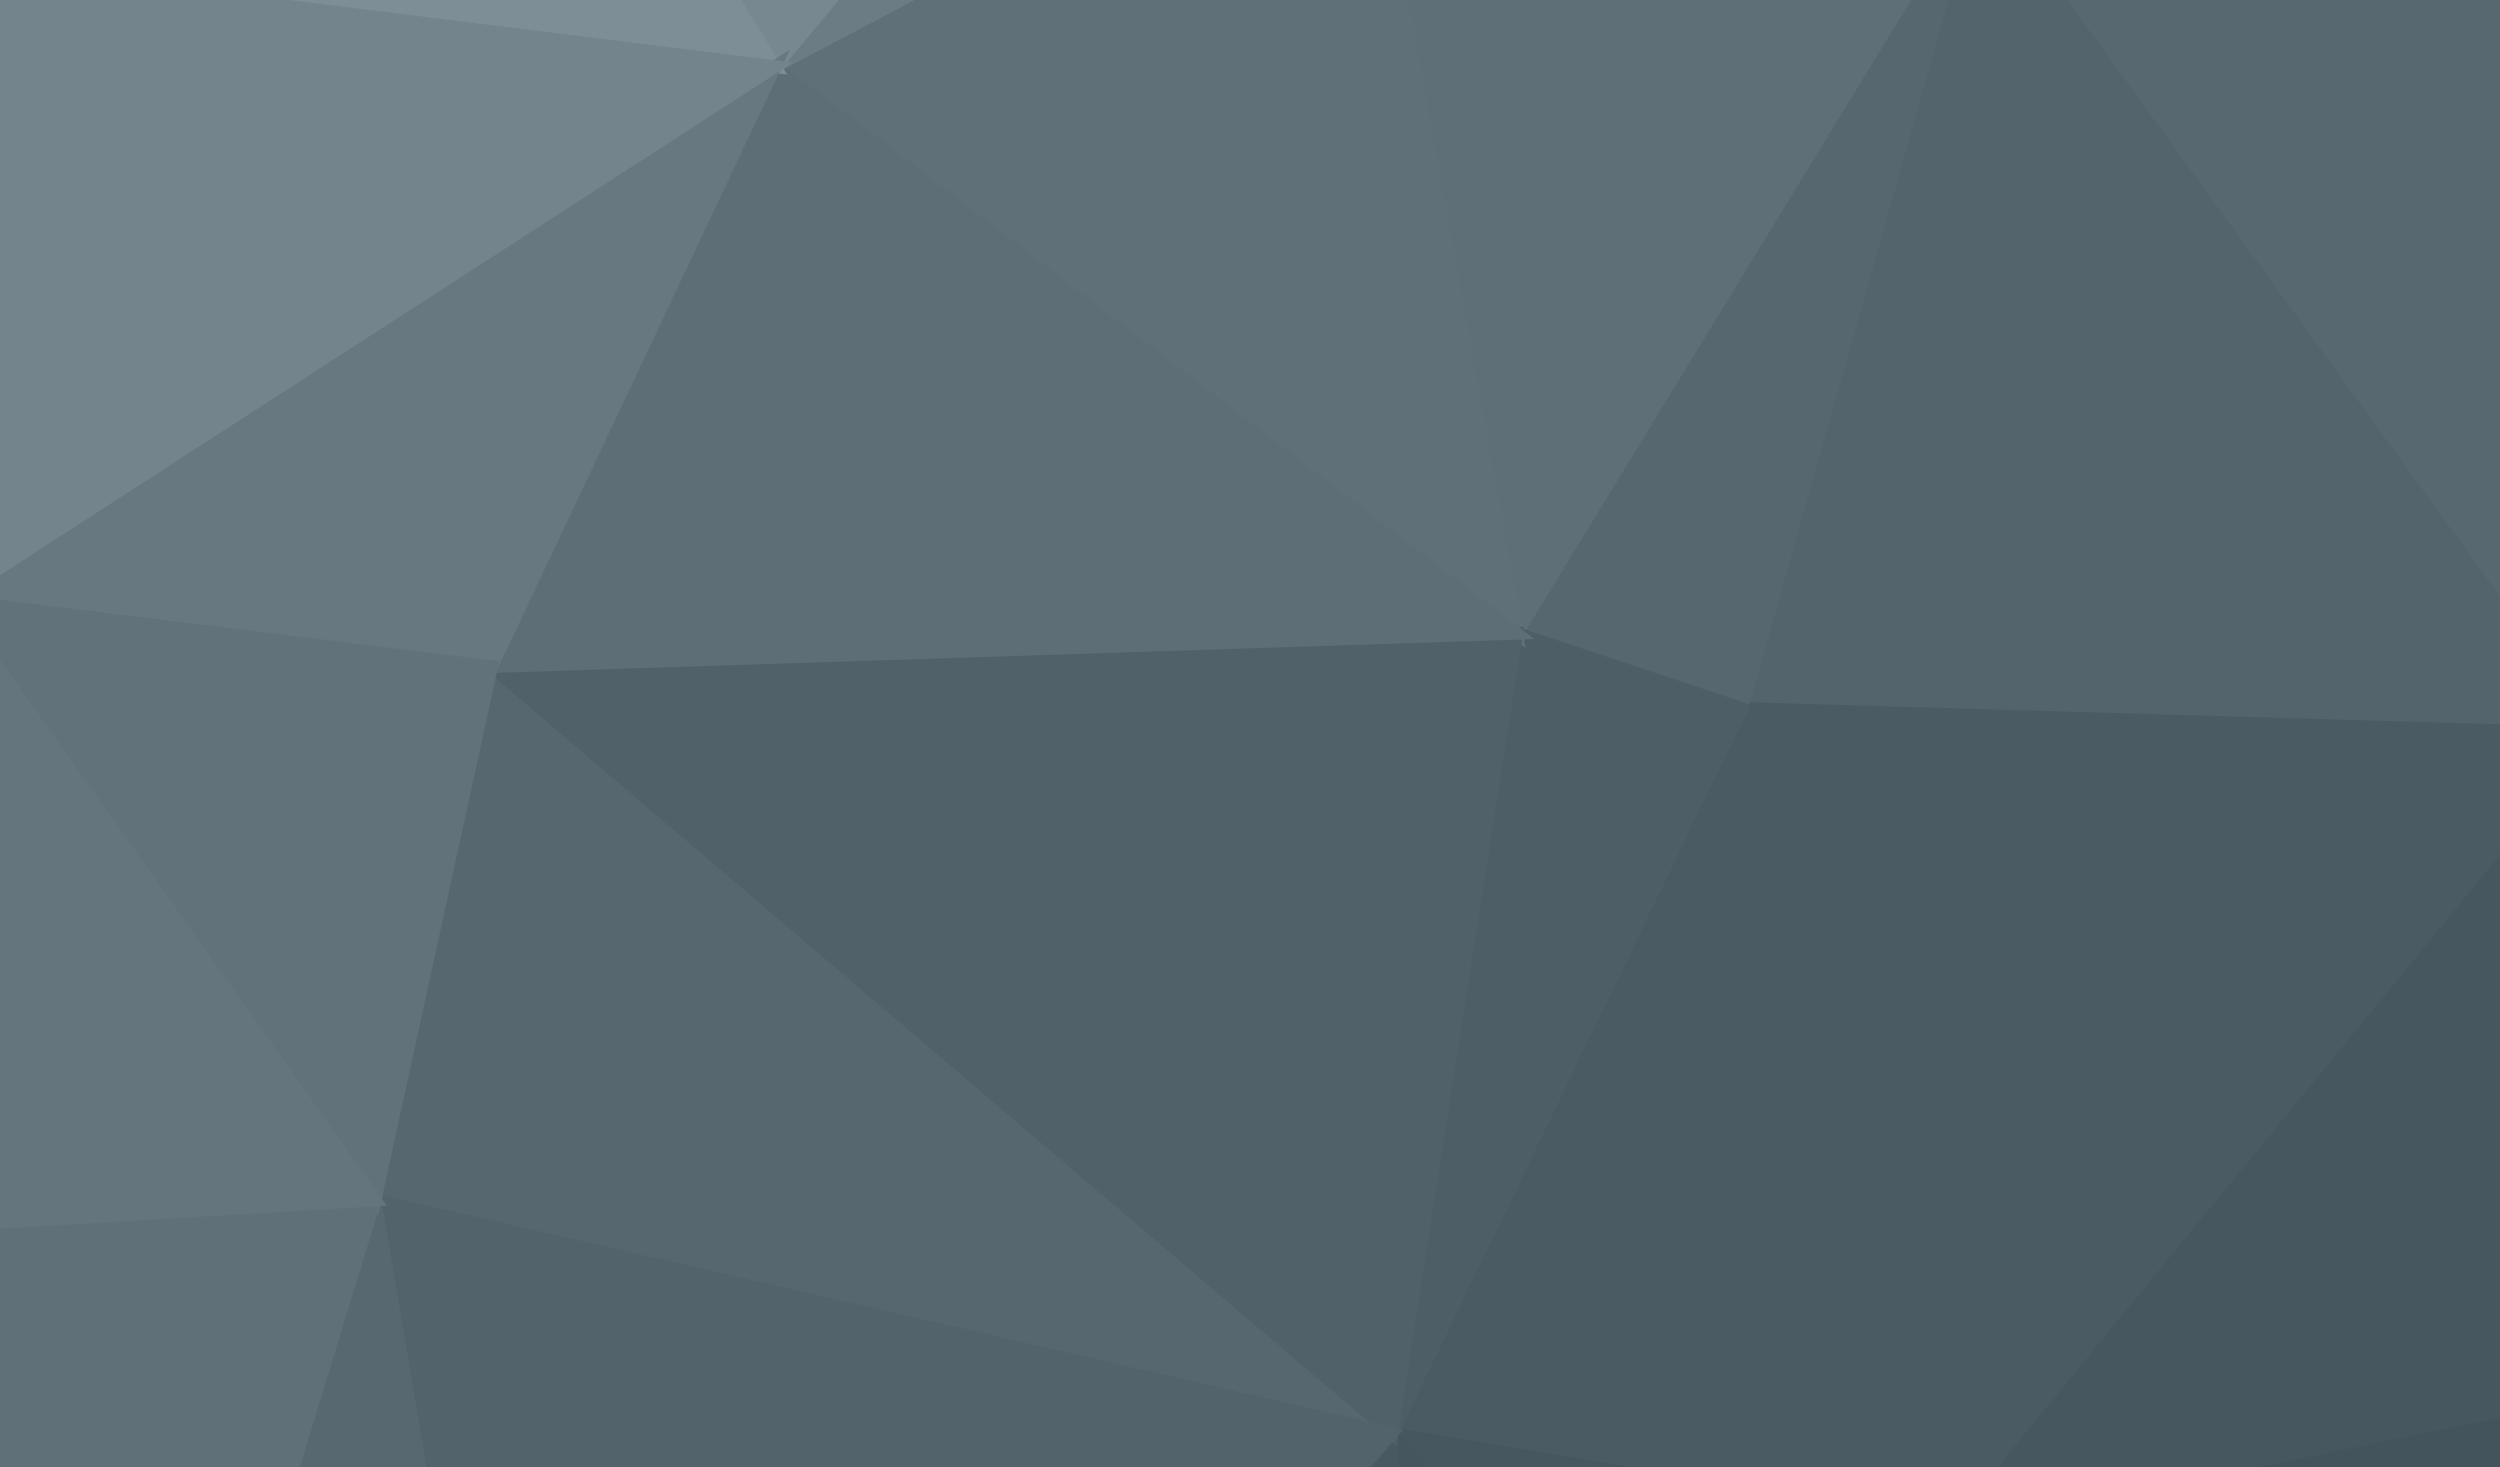
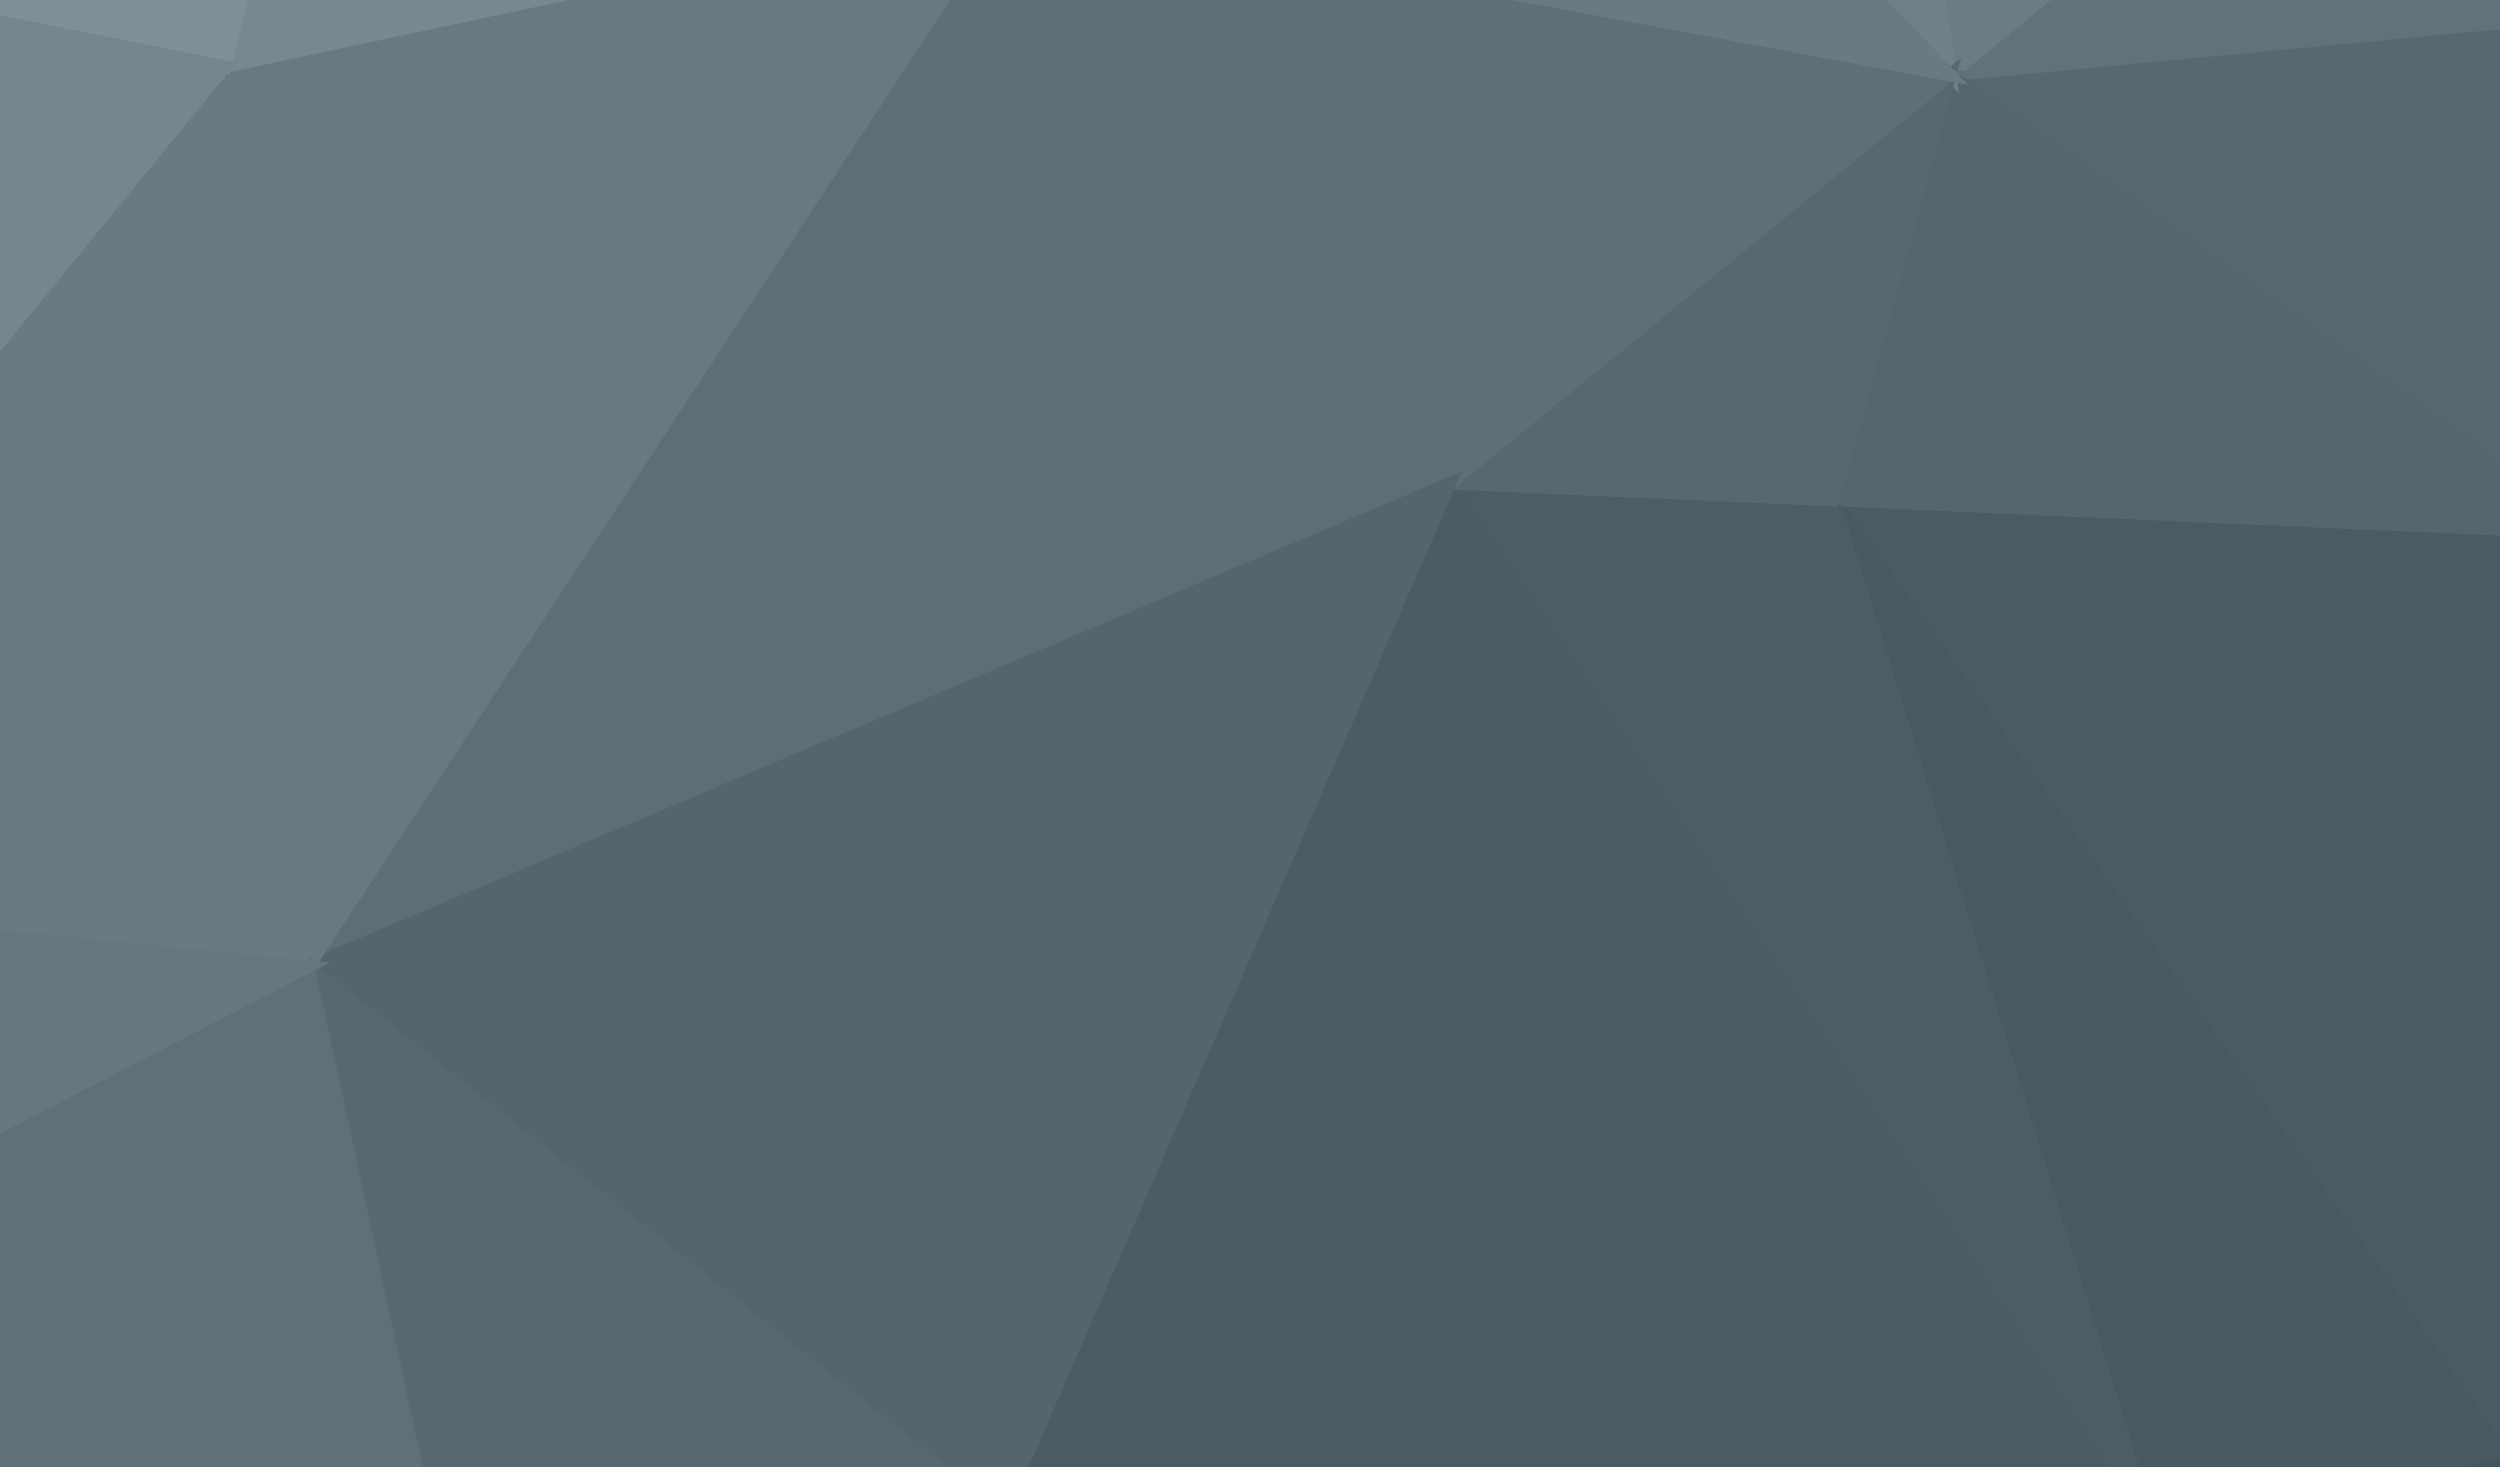
<svg xmlns="http://www.w3.org/2000/svg" width="300" height="176">
-   <path d="M-149,-104L-63,-95L30,-94Z" fill="#9babb3" stroke="#9babb3" stroke-width="1.51" />
-   <path d="M69,286L0,291L169,290Z" fill="#506068" stroke="#506068" stroke-width="1.51" />
-   <path d="M30,-94L159,-71L223,-78Z" fill="#788890" stroke="#788890" stroke-width="1.51" />
-   <path d="M-149,-104L30,-94L305,-90Z" fill="#87979f" stroke="#87979f" stroke-width="1.51" />
-   <path d="M30,-94L223,-78L305,-90Z" fill="#75858d" stroke="#75858d" stroke-width="1.51" />
-   <path d="M396,-76L400,-1L408,54Z" fill="#5a6a72" stroke="#5a6a72" stroke-width="1.51" />
-   <path d="M351,159L341,247L424,147Z" fill="#42525a" stroke="#42525a" stroke-width="1.51" />
-   <path d="M396,-76L408,54L424,147Z" fill="#506068" stroke="#506068" stroke-width="1.51" />
-   <path d="M341,247L236,258L442,278Z" fill="#3f4f57" stroke="#3f4f57" stroke-width="1.51" />
-   <path d="M236,258L169,290L442,278Z" fill="#405058" stroke="#405058" stroke-width="1.51" />
-   <path d="M424,147L341,247L442,278Z" fill="#3e4e56" stroke="#3e4e56" stroke-width="1.51" />
-   <path d="M311,88L351,159L408,54Z" fill="#485860" stroke="#485860" stroke-width="1.51" />
-   <path d="M408,54L351,159L424,147Z" fill="#45555d" stroke="#45555d" stroke-width="1.51" />
-   <path d="M396,-76L339,2L400,-1Z" fill="#5f6f77" stroke="#5f6f77" stroke-width="1.51" />
-   <path d="M400,-1L339,2L408,54Z" fill="#56666e" stroke="#56666e" stroke-width="1.51" />
-   <path d="M339,2L311,88L408,54Z" fill="#516169" stroke="#516169" stroke-width="1.51" />
-   <path d="M305,-90L339,2L396,-76Z" fill="#67777f" stroke="#67777f" stroke-width="1.51" />
-   <path d="M233,183L341,247L351,159Z" fill="#44545c" stroke="#44545c" stroke-width="1.51" />
-   <path d="M311,88L233,183L351,159Z" fill="#47575f" stroke="#47575f" stroke-width="1.51" />
-   <path d="M237,-14L311,88L339,2Z" fill="#586870" stroke="#586870" stroke-width="1.51" />
-   <path d="M305,-90L237,-14L339,2Z" fill="#65757d" stroke="#65757d" stroke-width="1.51" />
-   <path d="M233,183L236,258L341,247Z" fill="#44545c" stroke="#44545c" stroke-width="1.51" />
-   <path d="M223,-78L237,-14L305,-90Z" fill="#6c7c84" stroke="#6c7c84" stroke-width="1.51" />
-   <path d="M237,-14L209,85L311,88Z" fill="#54646c" stroke="#54646c" stroke-width="1.51" />
-   <path d="M209,85L233,183L311,88Z" fill="#4b5b63" stroke="#4b5b63" stroke-width="1.51" />
-   <path d="M209,85L167,172L233,183Z" fill="#4b5b63" stroke="#4b5b63" stroke-width="1.51" />
-   <path d="M233,183L167,172L236,258Z" fill="#47575f" stroke="#47575f" stroke-width="1.51" />
-   <path d="M167,172L169,290L236,258Z" fill="#46565e" stroke="#46565e" stroke-width="1.51" />
-   <path d="M182,76L209,85L237,-14Z" fill="#57676f" stroke="#57676f" stroke-width="1.51" />
-   <path d="M163,-29L182,76L237,-14Z" fill="#5f6f77" stroke="#5f6f77" stroke-width="1.51" />
-   <path d="M223,-78L163,-29L237,-14Z" fill="#6a7a82" stroke="#6a7a82" stroke-width="1.51" />
-   <path d="M182,76L167,172L209,85Z" fill="#4e5e66" stroke="#4e5e66" stroke-width="1.51" />
-   <path d="M159,-71L163,-29L223,-78Z" fill="#6f7f87" stroke="#6f7f87" stroke-width="1.51" />
-   <path d="M59,80L45,144L167,172Z" fill="#57676f" stroke="#57676f" stroke-width="1.51" />
-   <path d="M167,172L69,286L169,290Z" fill="#495962" stroke="#495962" stroke-width="1.51" />
-   <path d="M163,-29L93,8L182,76Z" fill="#607078" stroke="#607078" stroke-width="1.51" />
-   <path d="M59,80L167,172L182,76Z" fill="#516169" stroke="#516169" stroke-width="1.51" />
-   <path d="M93,8L59,80L182,76Z" fill="#5e6e76" stroke="#5e6e76" stroke-width="1.51" />
-   <path d="M45,144L69,286L167,172Z" fill="#53636b" stroke="#53636b" stroke-width="1.51" />
-   <path d="M159,-71L93,8L163,-29Z" fill="#6c7c85" stroke="#6c7c85" stroke-width="1.51" />
-   <path d="M30,-94L93,8L159,-71Z" fill="#788890" stroke="#788890" stroke-width="1.51" />
-   <path d="M45,144L0,291L69,286Z" fill="#586870" stroke="#586870" stroke-width="1.51" />
-   <path d="M30,-94L-44,-9L93,8Z" fill="#7e8e96" stroke="#7e8e96" stroke-width="1.51" />
-   <path d="M-6,72L59,80L93,8Z" fill="#687880" stroke="#687880" stroke-width="1.51" />
-   <path d="M-44,-9L-6,72L93,8Z" fill="#73848c" stroke="#73848c" stroke-width="1.51" />
-   <path d="M-22,148L0,291L45,144Z" fill="#607078" stroke="#607078" stroke-width="1.51" />
-   <path d="M-6,72L45,144L59,80Z" fill="#62727a" stroke="#62727a" stroke-width="1.51" />
-   <path d="M-6,72L-22,148L45,144Z" fill="#65757d" stroke="#65757d" stroke-width="1.51" />
-   <path d="M-22,148L-105,178L0,291Z" fill="#67777f" stroke="#67777f" stroke-width="1.51" />
-   <path d="M-63,-95L-44,-9L30,-94Z" fill="#8e9ea6" stroke="#8e9ea6" stroke-width="1.51" />
-   <path d="M-92,93L-22,148L-6,72Z" fill="#6d7d85" stroke="#6d7d85" stroke-width="1.51" />
-   <path d="M-105,178L-139,273L0,291Z" fill="#6a7a83" stroke="#6a7a83" stroke-width="1.51" />
-   <path d="M-44,-9L-92,93L-6,72Z" fill="#77878f" stroke="#77878f" stroke-width="1.51" />
-   <path d="M-103,-1L-92,93L-44,-9Z" fill="#82929a" stroke="#82929a" stroke-width="1.51" />
-   <path d="M-92,93L-105,178L-22,148Z" fill="#708088" stroke="#708088" stroke-width="1.51" />
-   <path d="M-63,-95L-103,-1L-44,-9Z" fill="#8e9ea6" stroke="#8e9ea6" stroke-width="1.51" />
-   <path d="M-149,-104L-103,-1L-63,-95Z" fill="#9babb3" stroke="#9babb3" stroke-width="1.51" />
-   <path d="M-103,-1L-105,178L-92,93Z" fill="#778790" stroke="#778790" stroke-width="1.51" />
-   <path d="M-149,-104L-139,273L-105,178Z" fill="#7b8b93" stroke="#7b8b93" stroke-width="1.51" />
-   <path d="M-149,-104L-105,178L-103,-1Z" fill="#8898a1" stroke="#8898a1" stroke-width="1.51" />
+   <path d="M-46,-87L51,-89L216,-122Z" fill="#85959d" stroke="#85959d" stroke-width="1.51" />
+   <path d="M394,-115L331,-71L434,-7Z" fill="#67777f" stroke="#67777f" stroke-width="1.51" />
+   <path d="M331,-71L329,0L434,-7Z" fill="#607078" stroke="#607078" stroke-width="1.51" />
+   <path d="M329,0L422,82L434,-7Z" fill="#54646c" stroke="#54646c" stroke-width="1.51" />
+   <path d="M422,82L413,162L434,-7Z" fill="#47575f" stroke="#47575f" stroke-width="1.51" />
+   <path d="M300,174L394,271L413,162Z" fill="#415159" stroke="#415159" stroke-width="1.51" />
+   <path d="M311,64L300,174L413,162Z" fill="#46565e" stroke="#46565e" stroke-width="1.51" />
+   <path d="M311,64L413,162L422,82Z" fill="#46565e" stroke="#46565e" stroke-width="1.51" />
+   <path d="M329,0L311,64L422,82Z" fill="#516169" stroke="#516169" stroke-width="1.51" />
+   <path d="M216,-122L331,-71L394,-115Z" fill="#73838b" stroke="#73838b" stroke-width="1.51" />
+   <path d="M300,174L297,287L394,271Z" fill="#405058" stroke="#405058" stroke-width="1.51" />
+   <path d="M158,237L48,301L297,287Z" fill="#45555d" stroke="#45555d" stroke-width="1.51" />
+   <path d="M259,250L297,287L300,174Z" fill="#43535b" stroke="#43535b" stroke-width="1.51" />
+   <path d="M259,186L259,250L300,174Z" fill="#45555d" stroke="#45555d" stroke-width="1.51" />
+   <path d="M220,60L300,174L311,64Z" fill="#4b5b63" stroke="#4b5b63" stroke-width="1.51" />
+   <path d="M234,9L311,64L329,0Z" fill="#586870" stroke="#586870" stroke-width="1.51" />
+   <path d="M234,9L329,0L331,-71Z" fill="#62727a" stroke="#62727a" stroke-width="1.51" />
+   <path d="M216,-122L234,9L331,-71Z" fill="#6c7c85" stroke="#6c7c85" stroke-width="1.51" />
+   <path d="M220,60L259,186L300,174Z" fill="#495961" stroke="#495961" stroke-width="1.51" />
+   <path d="M259,250L158,237L297,287Z" fill="#43535b" stroke="#43535b" stroke-width="1.51" />
+   <path d="M234,9L220,60L311,64Z" fill="#56666e" stroke="#56666e" stroke-width="1.51" />
+   <path d="M51,-89L141,-88L216,-122Z" fill="#7b8b94" stroke="#7b8b94" stroke-width="1.51" />
+   <path d="M216,-122L141,-88L234,9Z" fill="#708088" stroke="#708088" stroke-width="1.51" />
+   <path d="M220,60L174,58L259,186Z" fill="#4d5d65" stroke="#4d5d65" stroke-width="1.51" />
+   <path d="M174,58L120,182L259,186Z" fill="#4c5c64" stroke="#4c5c64" stroke-width="1.51" />
+   <path d="M120,182L158,237L259,186Z" fill="#495961" stroke="#495961" stroke-width="1.51" />
+   <path d="M259,186L158,237L259,250Z" fill="#46565e" stroke="#46565e" stroke-width="1.51" />
+   <path d="M174,58L220,60L234,9Z" fill="#586870" stroke="#586870" stroke-width="1.51" />
+   <path d="M121,-12L174,58L234,9Z" fill="#5f6f77" stroke="#5f6f77" stroke-width="1.51" />
+   <path d="M141,-88L121,-12L234,9Z" fill="#697a82" stroke="#697a82" stroke-width="1.51" />
+   <path d="M121,-12L37,116L174,58Z" fill="#5e6e76" stroke="#5e6e76" stroke-width="1.51" />
+   <path d="M37,116L120,182L174,58Z" fill="#55656d" stroke="#55656d" stroke-width="1.51" />
+   <path d="M27,8L37,116L121,-12Z" fill="#697981" stroke="#697981" stroke-width="1.51" />
+   <path d="M120,182L56,204L158,237Z" fill="#506068" stroke="#506068" stroke-width="1.51" />
+   <path d="M56,204L48,301L158,237Z" fill="#516169" stroke="#516169" stroke-width="1.51" />
+   <path d="M51,-89L121,-12L141,-88Z" fill="#798991" stroke="#798991" stroke-width="1.51" />
+   <path d="M-53,283L-103,299L48,301Z" fill="#617179" stroke="#617179" stroke-width="1.51" />
+   <path d="M37,116L56,204L120,182Z" fill="#586870" stroke="#586870" stroke-width="1.51" />
+   <path d="M51,-89L27,8L121,-12Z" fill="#778890" stroke="#778890" stroke-width="1.51" />
+   <path d="M27,8L-54,107L37,116Z" fill="#6a7a82" stroke="#6a7a82" stroke-width="1.51" />
+   <path d="M-33,-4L27,8L51,-89Z" fill="#7f8f97" stroke="#7f8f97" stroke-width="1.51" />
+   <path d="M-46,-87L-33,-4L51,-89Z" fill="#8a9aa2" stroke="#8a9aa2" stroke-width="1.51" />
+   <path d="M37,116L-17,144L56,204Z" fill="#607078" stroke="#607078" stroke-width="1.51" />
+   <path d="M-53,283L48,301L56,204Z" fill="#5b6b73" stroke="#5b6b73" stroke-width="1.51" />
+   <path d="M-17,144L-53,283L56,204Z" fill="#617179" stroke="#617179" stroke-width="1.51" />
+   <path d="M-33,-4L-54,107L27,8Z" fill="#76868e" stroke="#76868e" stroke-width="1.51" />
+   <path d="M-54,107L-17,144L37,116Z" fill="#67777f" stroke="#67777f" stroke-width="1.51" />
+   <path d="M-135,-18L-54,107L-33,-4Z" fill="#809199" stroke="#809199" stroke-width="1.51" />
+   <path d="M-110,151L-53,283L-17,144Z" fill="#6b7b83" stroke="#6b7b83" stroke-width="1.51" />
+   <path d="M-54,107L-110,151L-17,144Z" fill="#6f7f87" stroke="#6f7f87" stroke-width="1.51" />
+   <path d="M-135,-18L-129,121L-54,107Z" fill="#7d8d95" stroke="#7d8d95" stroke-width="1.51" />
+   <path d="M-110,151L-103,299L-53,283Z" fill="#6c7c84" stroke="#6c7c84" stroke-width="1.51" />
+   <path d="M-138,-63L-135,-18L-46,-87Z" fill="#99a9b1" stroke="#99a9b1" stroke-width="1.51" />
+   <path d="M-46,-87L-135,-18L-33,-4Z" fill="#8f9fa7" stroke="#8f9fa7" stroke-width="1.51" />
+   <path d="M-129,121L-110,151L-54,107Z" fill="#74848c" stroke="#74848c" stroke-width="1.51" />
+   <path d="M-110,151L-129,121L-103,299Z" fill="#73838b" stroke="#73838b" stroke-width="1.51" />
+   <path d="M-135,-18L-138,-63L-129,121Z" fill="#8d9ea6" stroke="#8d9ea6" stroke-width="1.51" />
</svg>
